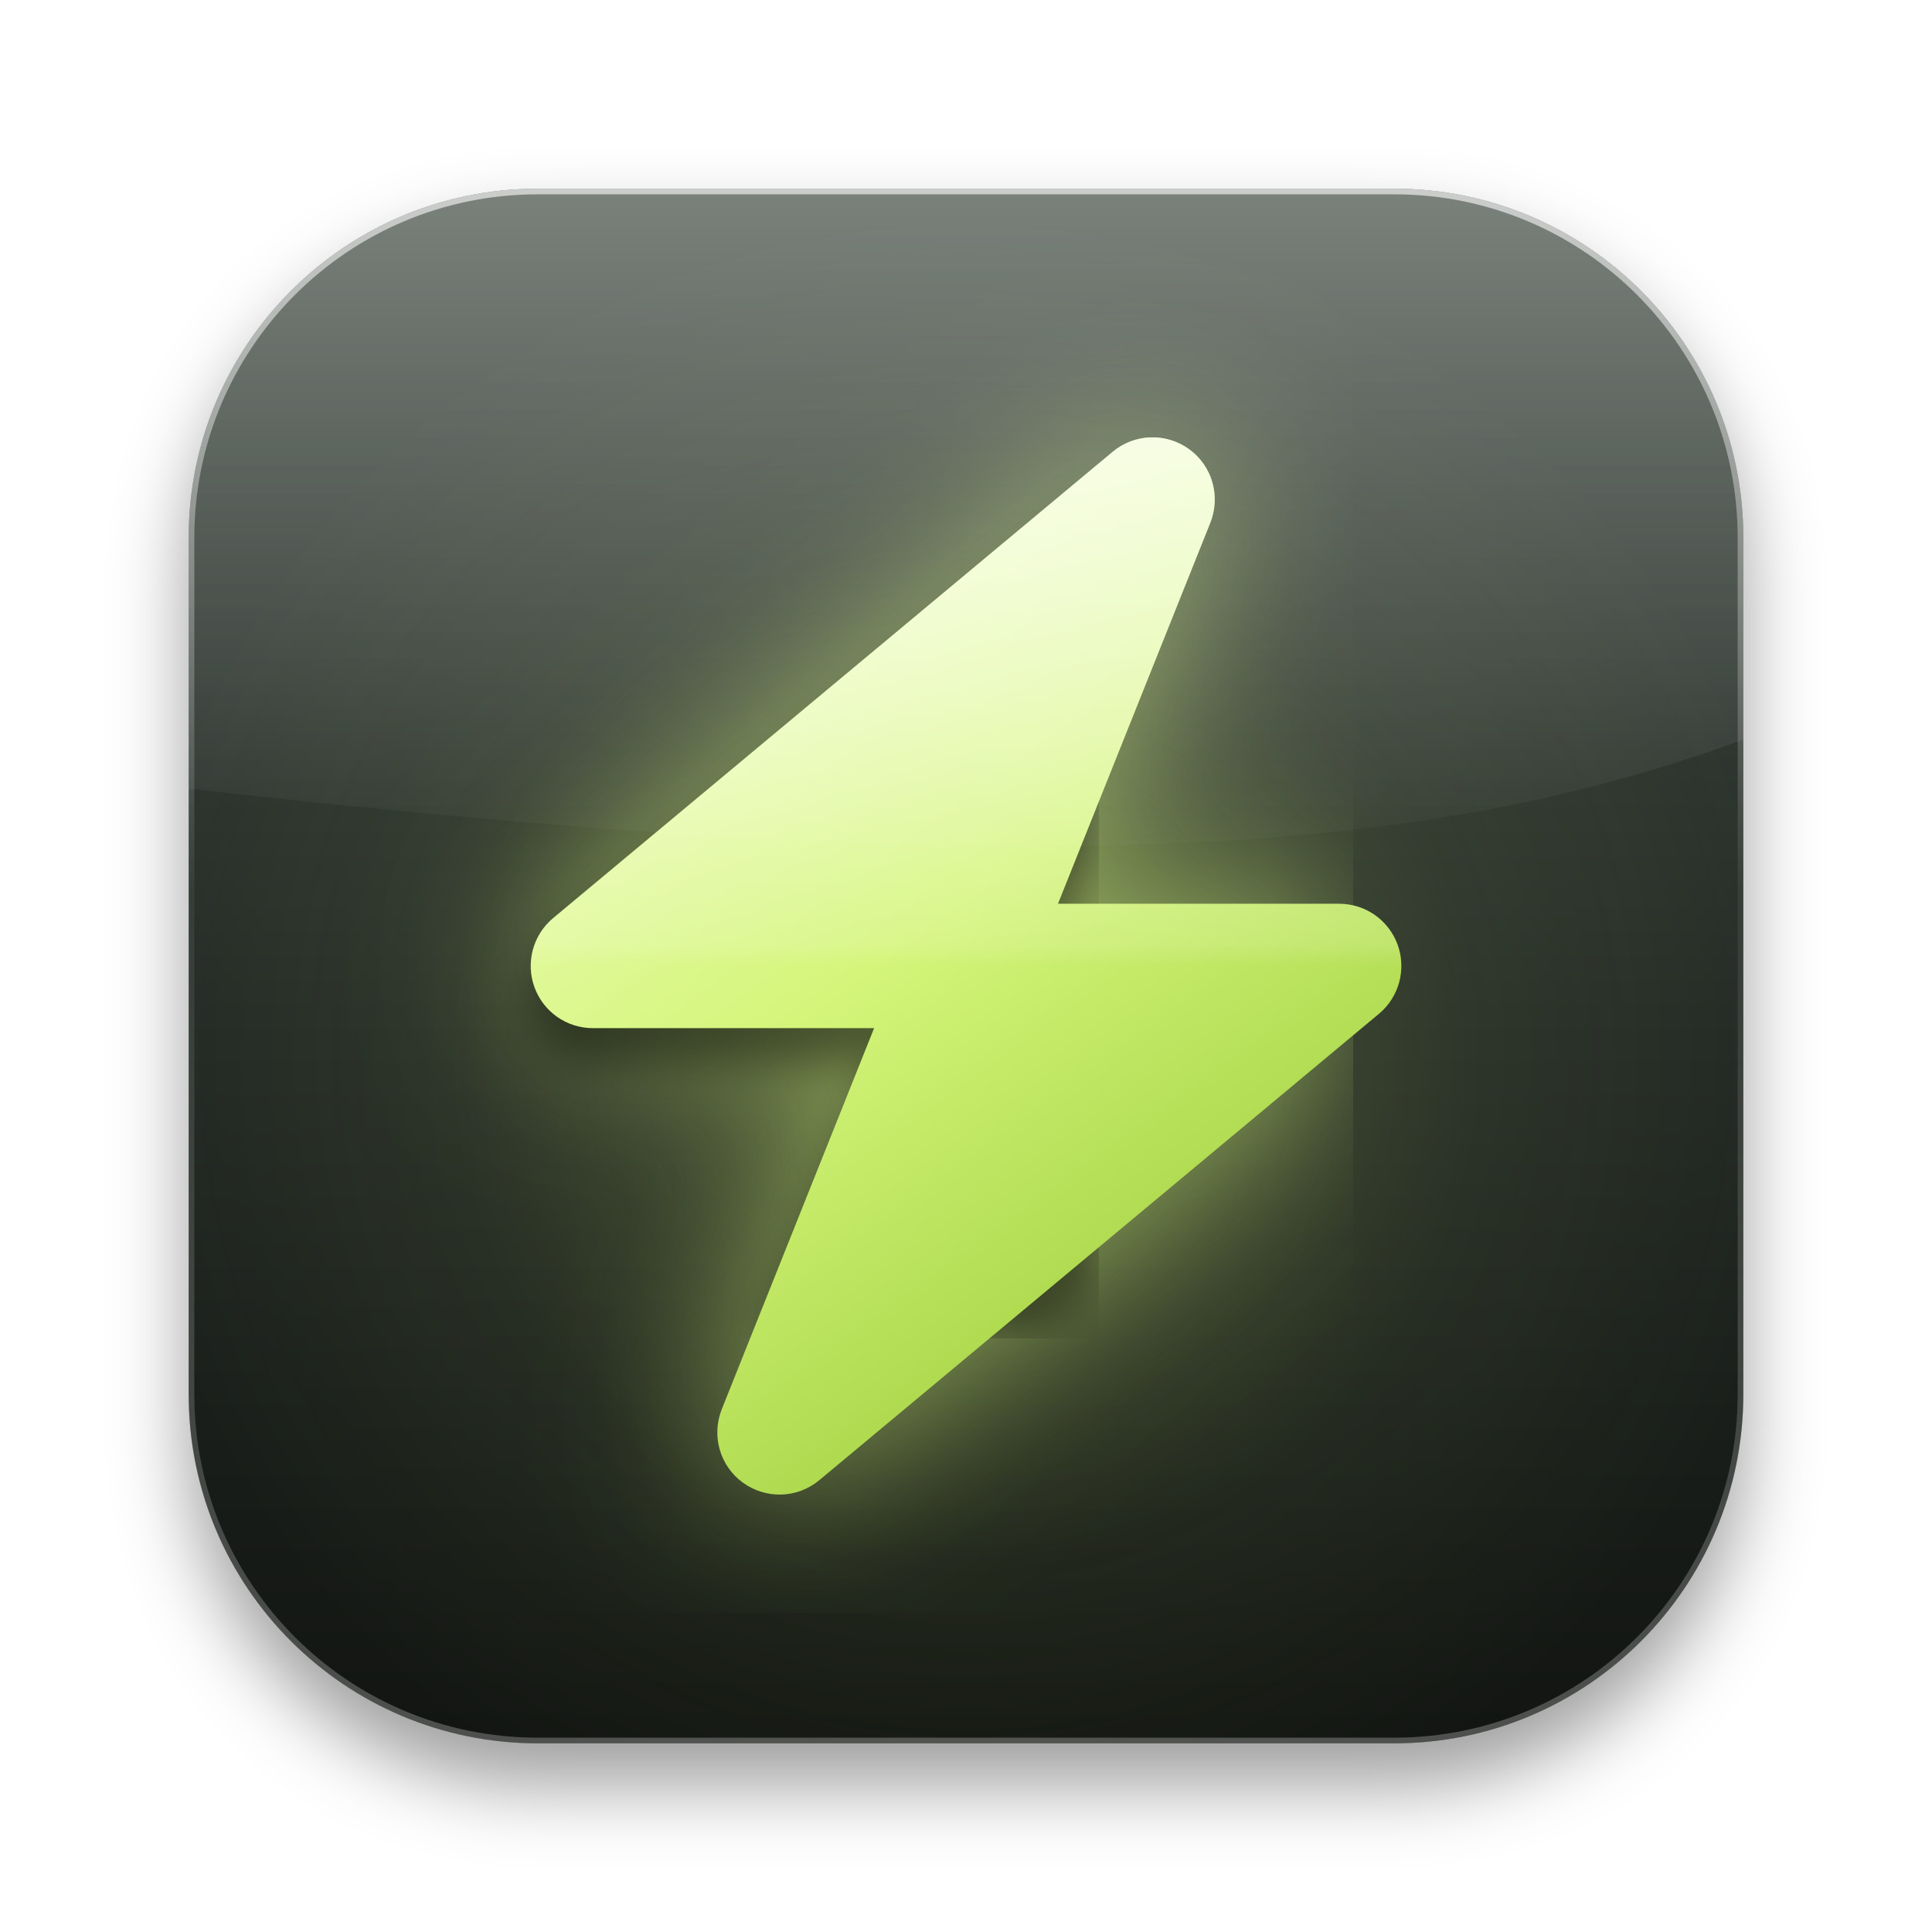
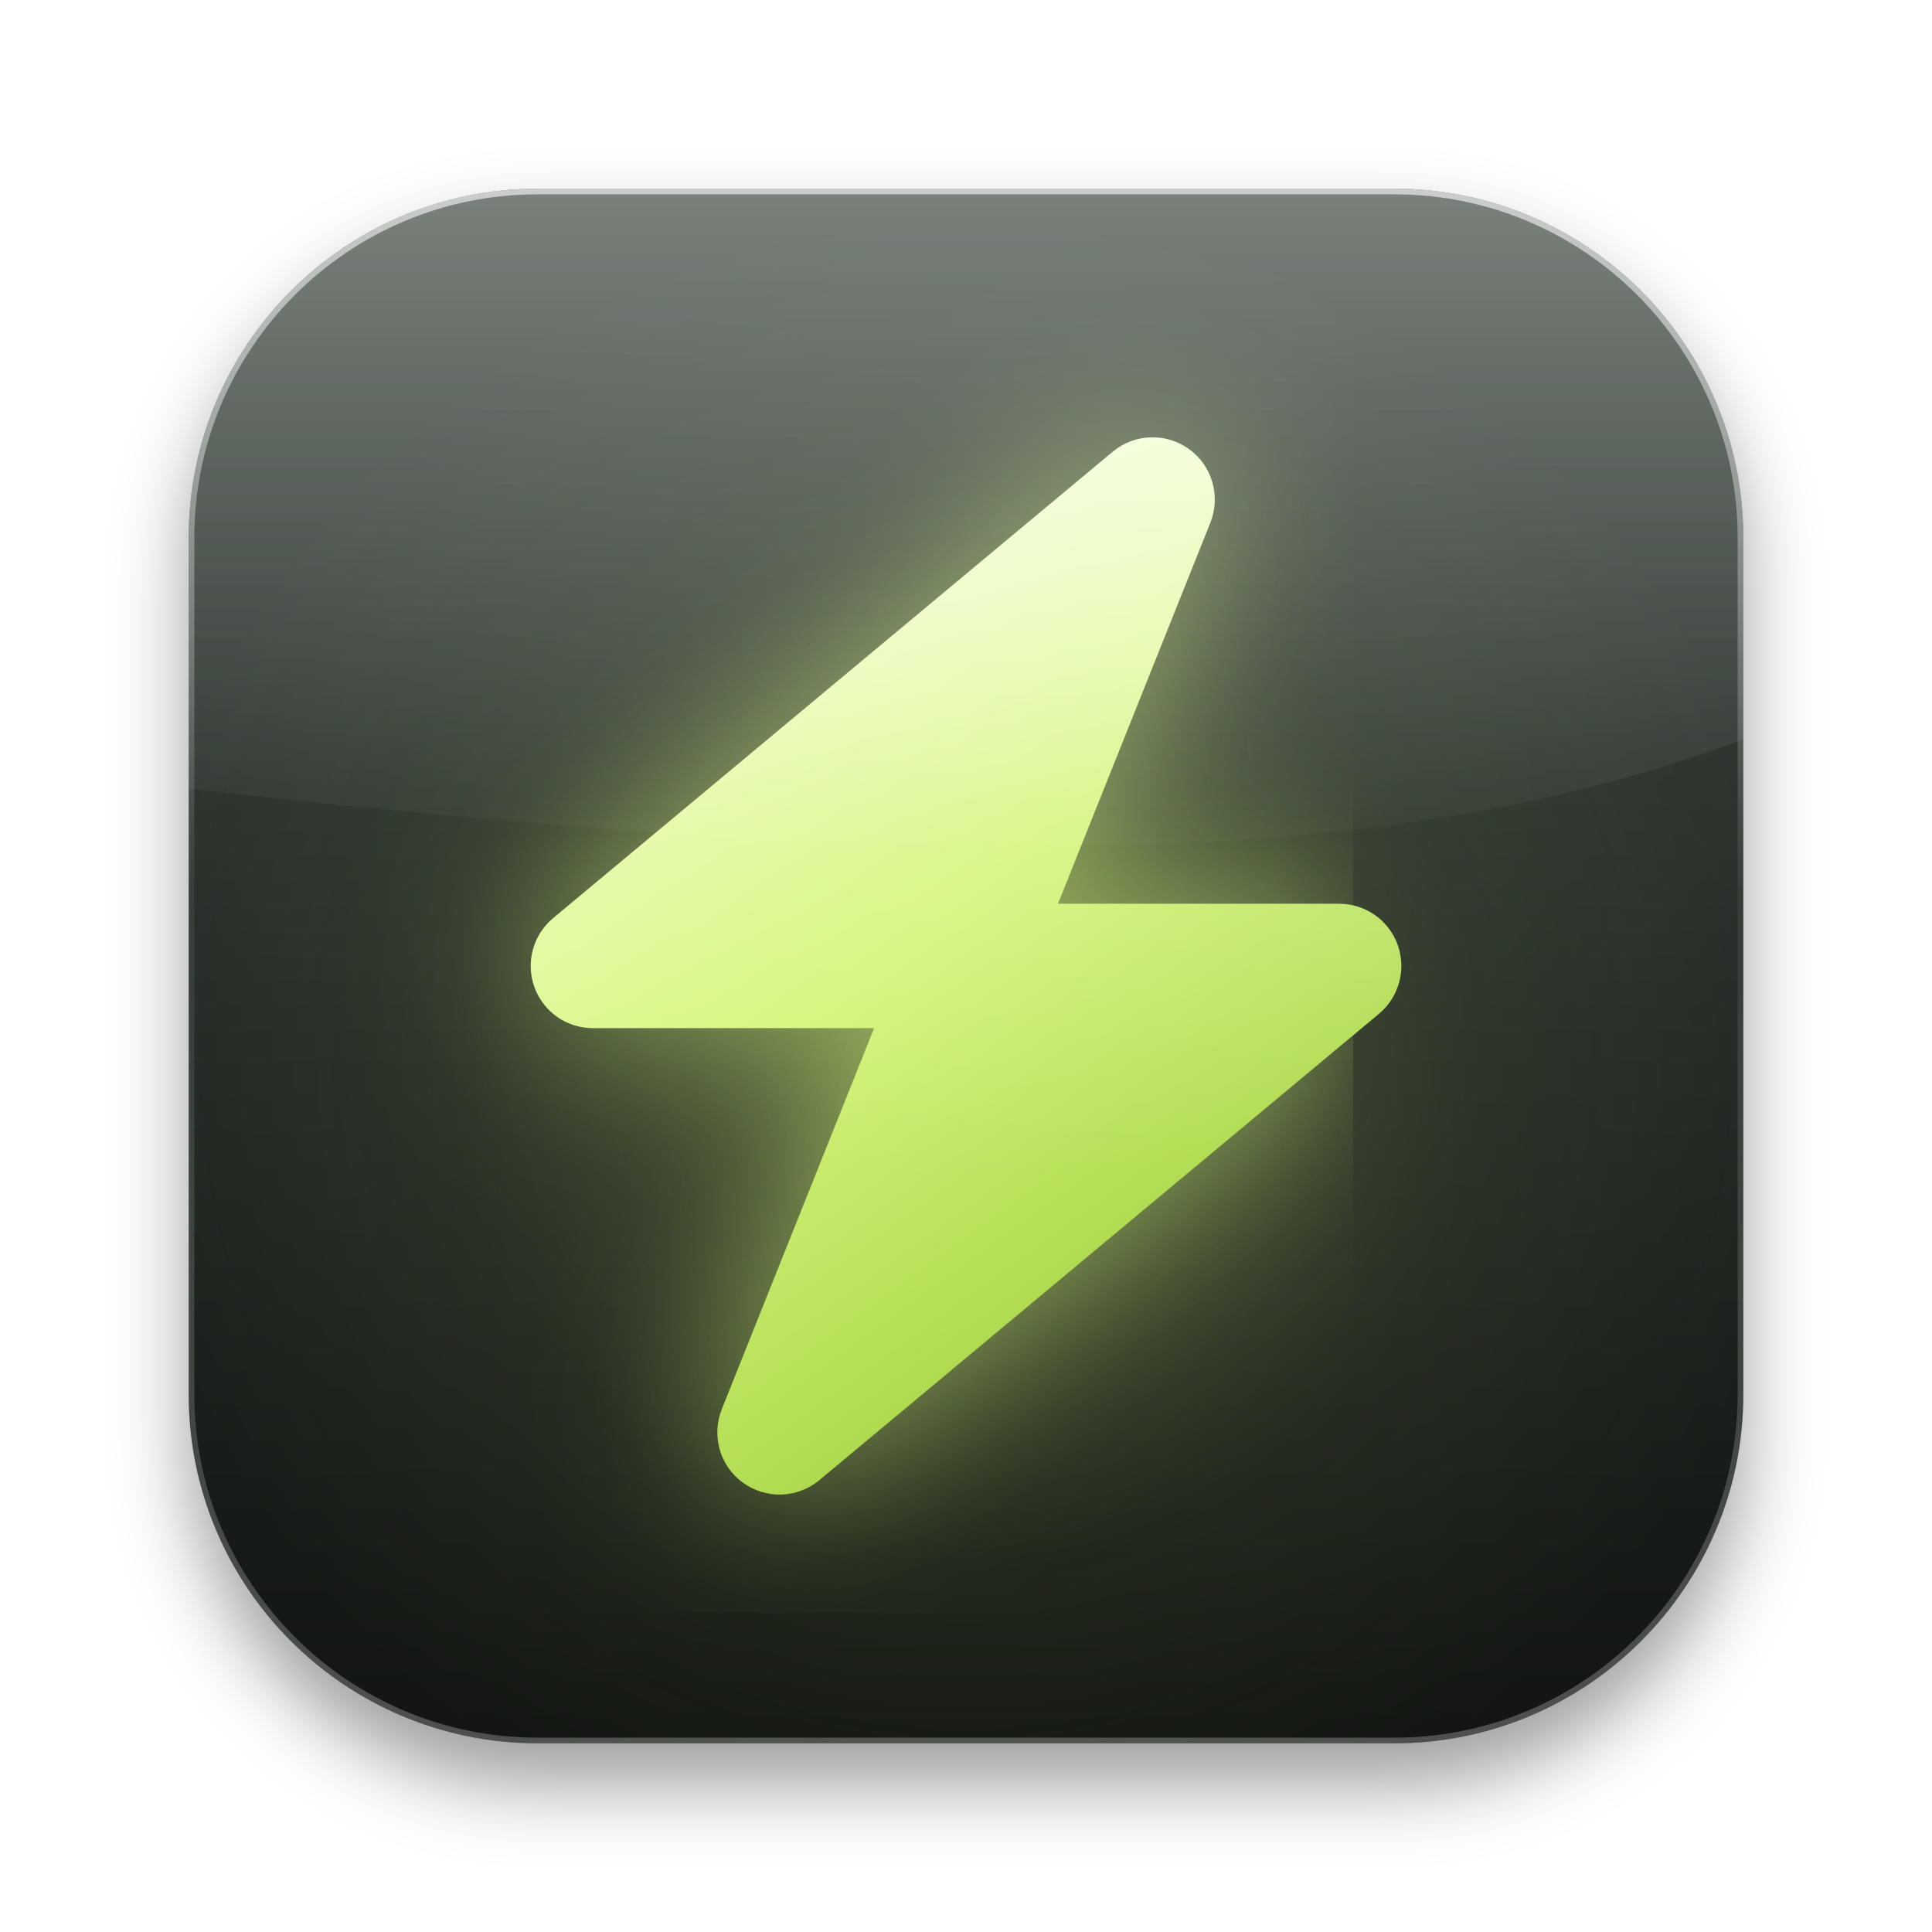
<svg xmlns="http://www.w3.org/2000/svg" xmlns:xlink="http://www.w3.org/1999/xlink" width="1024" height="1024" viewBox="0 0 1024 1024">
  <defs>
    <path id="bolt" d="M338.8-9.9c11.9 8.6 16.3 24.2 10.9 37.8L271.3 224 416 224c13.5 0 25.5 8.4 30.1 21.1s.7 26.9-9.6 35.5l-288 240c-11.3 9.4-27.4 9.9-39.3 1.3s-16.3-24.2-10.9-37.8L176.7 288 32 288c-13.5 0-25.5-8.4-30.1-21.1s-.7-26.9 9.6-35.5l288-240c11.3-9.4 27.4-9.9 39.3-1.3z" />
    <g id="glyph" transform="translate(281.3 248.3) scale(1.03)">
      <use xlink:href="#bolt" />
    </g>
    <clipPath id="tile">
      <rect x="100" y="100" width="824" height="824" rx="185" />
    </clipPath>
    <linearGradient id="body" x1="0" y1="0" x2="0" y2="1">
      <stop offset="0" stop-color="#414b43" />
      <stop offset="0.55" stop-color="#232925" />
      <stop offset="1" stop-color="#121512" />
    </linearGradient>
    <radialGradient id="glow" cx="0.5" cy="0.56" r="0.55">
      <stop offset="0" stop-color="#d4f57a" stop-opacity="0.30" />
      <stop offset="0.6" stop-color="#d4f57a" stop-opacity="0.06" />
      <stop offset="1" stop-color="#d4f57a" stop-opacity="0" />
    </radialGradient>
    <linearGradient id="sheen" x1="0" y1="0" x2="0" y2="1">
      <stop offset="0" stop-color="#ffffff" stop-opacity="0.30" />
      <stop offset="1" stop-color="#ffffff" stop-opacity="0.02" />
    </linearGradient>
    <linearGradient id="rim" x1="0" y1="0" x2="0" y2="1">
      <stop offset="0" stop-color="#ffffff" stop-opacity="0.60" />
      <stop offset="0.45" stop-color="#ffffff" stop-opacity="0.06" />
      <stop offset="1" stop-color="#ffffff" stop-opacity="0.25" />
    </linearGradient>
    <linearGradient id="fill" x1="0.2" y1="0" x2="0.8" y2="1">
      <stop offset="0" stop-color="#f3ffc9" />
      <stop offset="0.45" stop-color="#d4f57a" />
      <stop offset="1" stop-color="#97c934" />
    </linearGradient>
    <linearGradient id="gloss" x1="0" y1="0" x2="0" y2="1">
-       <stop offset="0" stop-color="#ffffff" stop-opacity="0.65" />
-       <stop offset="0.48" stop-color="#ffffff" stop-opacity="0.12" />
-       <stop offset="0.5" stop-color="#ffffff" stop-opacity="0" />
+       <stop offset="0" stop-color="#ffffff" stop-opacity="0.55" />
+       <stop offset="0.35" stop-color="#ffffff" stop-opacity="0.15" />
+       <stop offset="0.7" stop-color="#ffffff" stop-opacity="0" />
    </linearGradient>
    <filter id="tile-shadow" x="-20%" y="-20%" width="140%" height="140%">
      <feGaussianBlur stdDeviation="20" />
    </filter>
    <filter id="halo" x="-60%" y="-60%" width="220%" height="220%">
      <feGaussianBlur stdDeviation="44" />
    </filter>
-     <filter id="drop" x="-30%" y="-30%" width="160%" height="160%">
-       <feGaussianBlur stdDeviation="12" />
-     </filter>
  </defs>
  <rect x="100" y="122" width="824" height="824" rx="185" fill="#000000" opacity="0.38" filter="url(#tile-shadow)" />
  <g clip-path="url(#tile)">
    <rect x="100" y="100" width="824" height="824" fill="url(#body)" />
    <rect x="100" y="100" width="824" height="824" fill="url(#glow)" />
    <use xlink:href="#glyph" fill="#d4f57a" opacity="0.55" filter="url(#halo)" />
-     <use xlink:href="#glyph" fill="#000000" opacity="0.45" filter="url(#drop)" transform="translate(0 18)" />
    <use xlink:href="#glyph" fill="url(#fill)" />
    <use xlink:href="#glyph" fill="url(#gloss)" />
    <path d="M100 100 H924 V392 C760 452 560 470 100 418 Z" fill="url(#sheen)" />
  </g>
  <rect x="101.5" y="101.5" width="821" height="821" rx="183.5" fill="none" stroke="url(#rim)" stroke-width="3" />
</svg>
